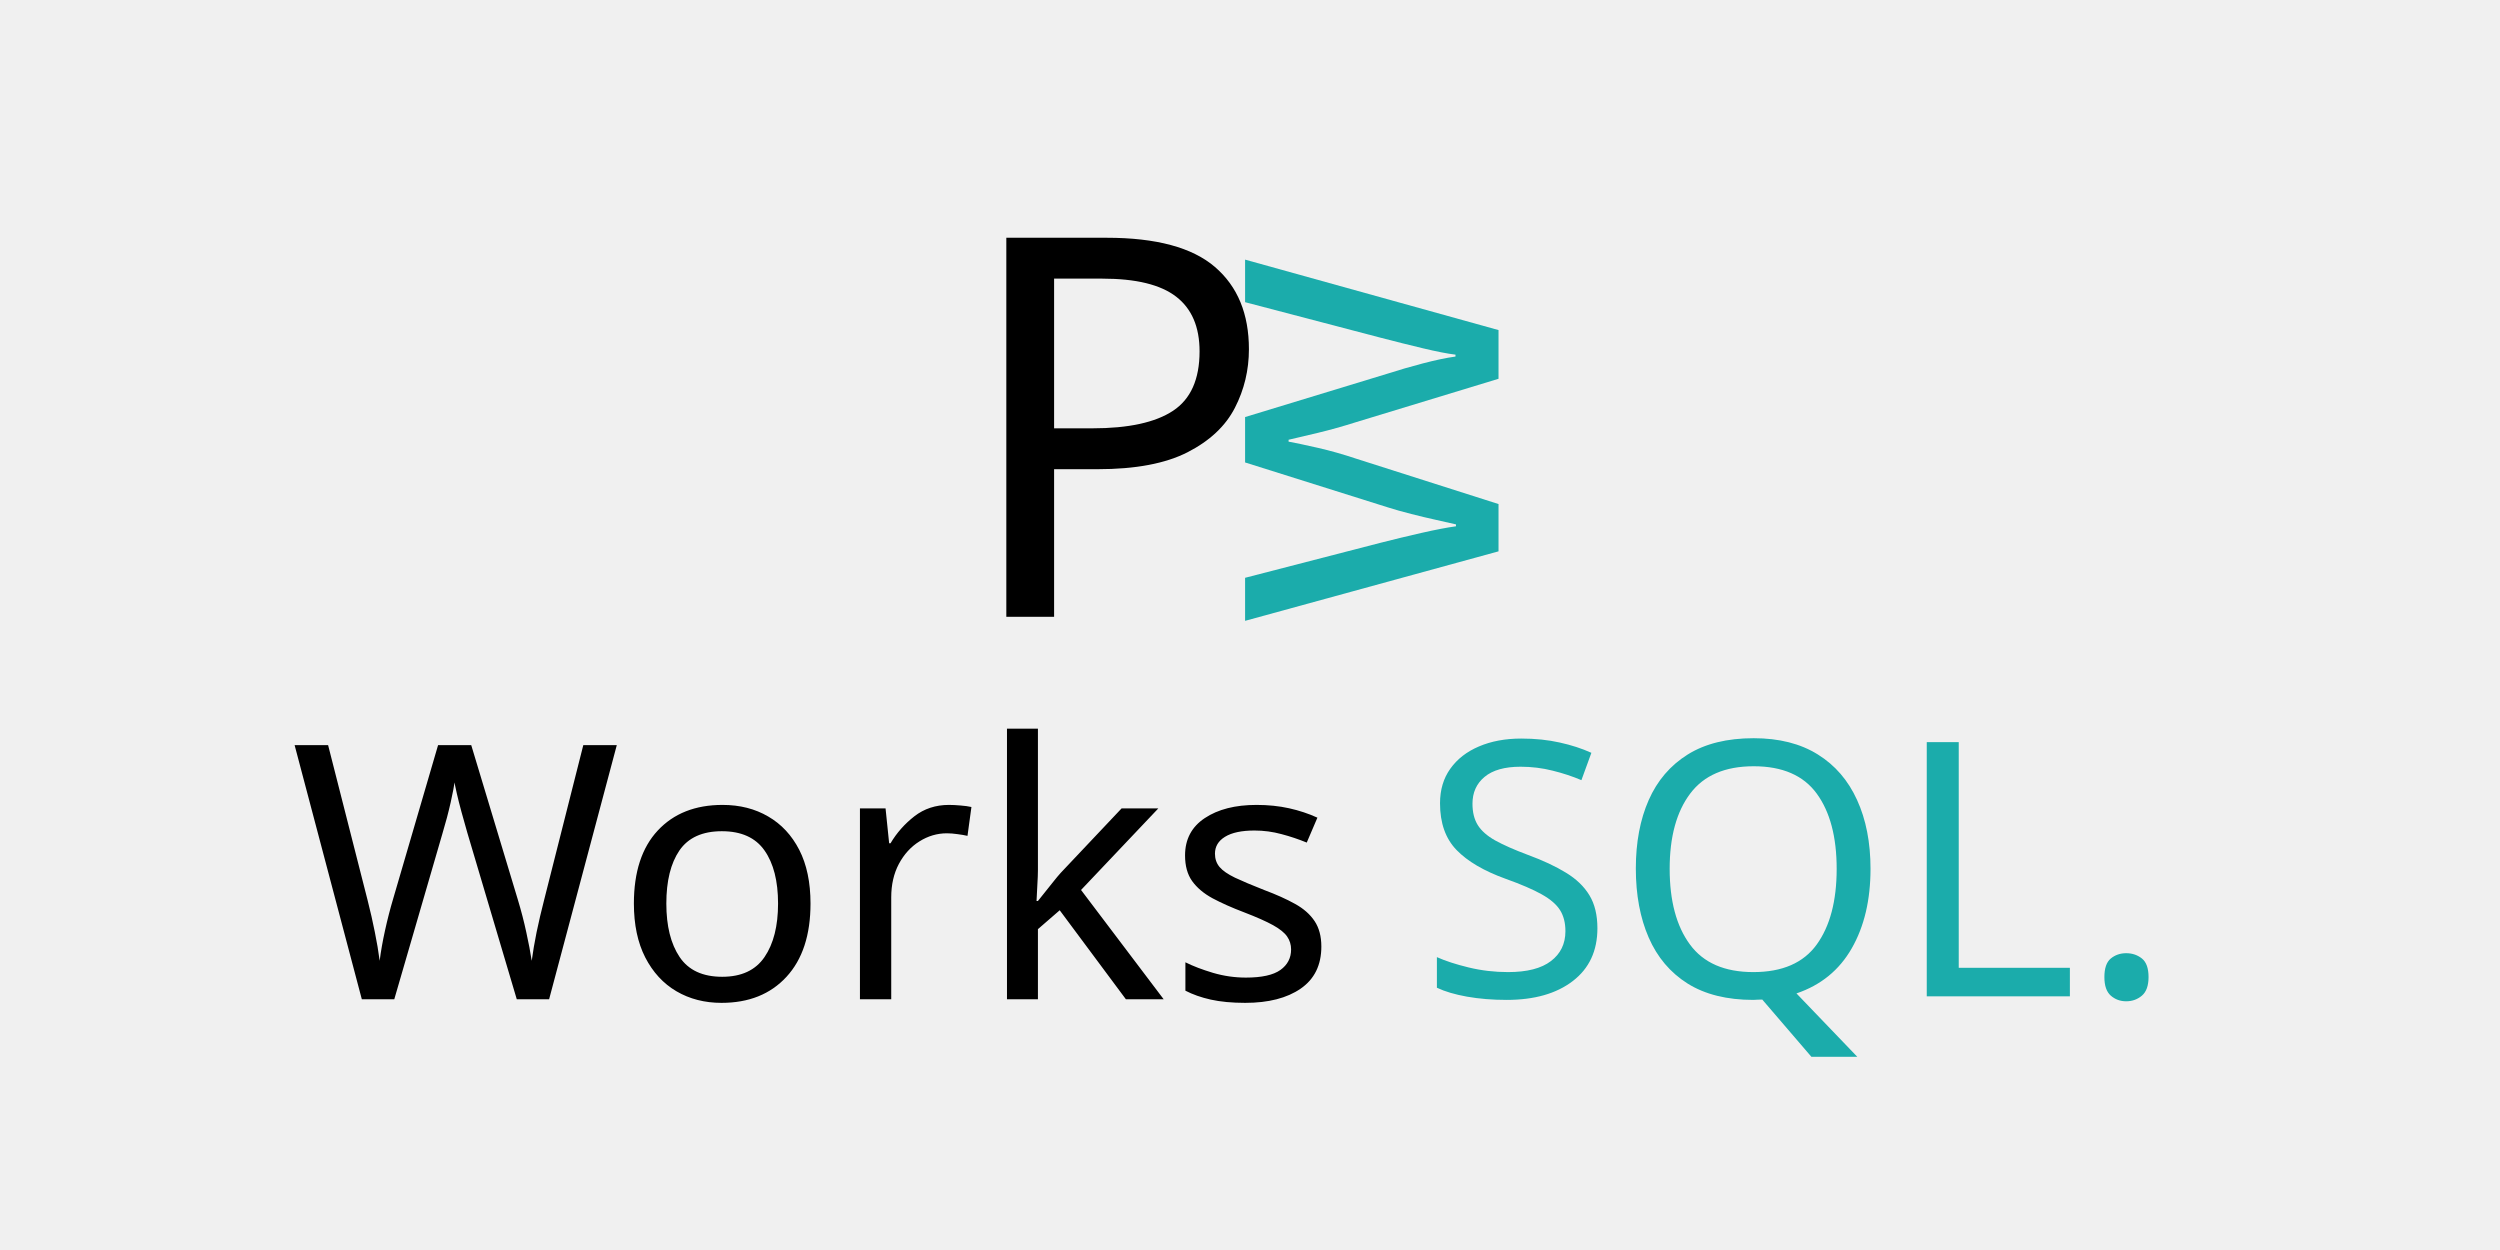
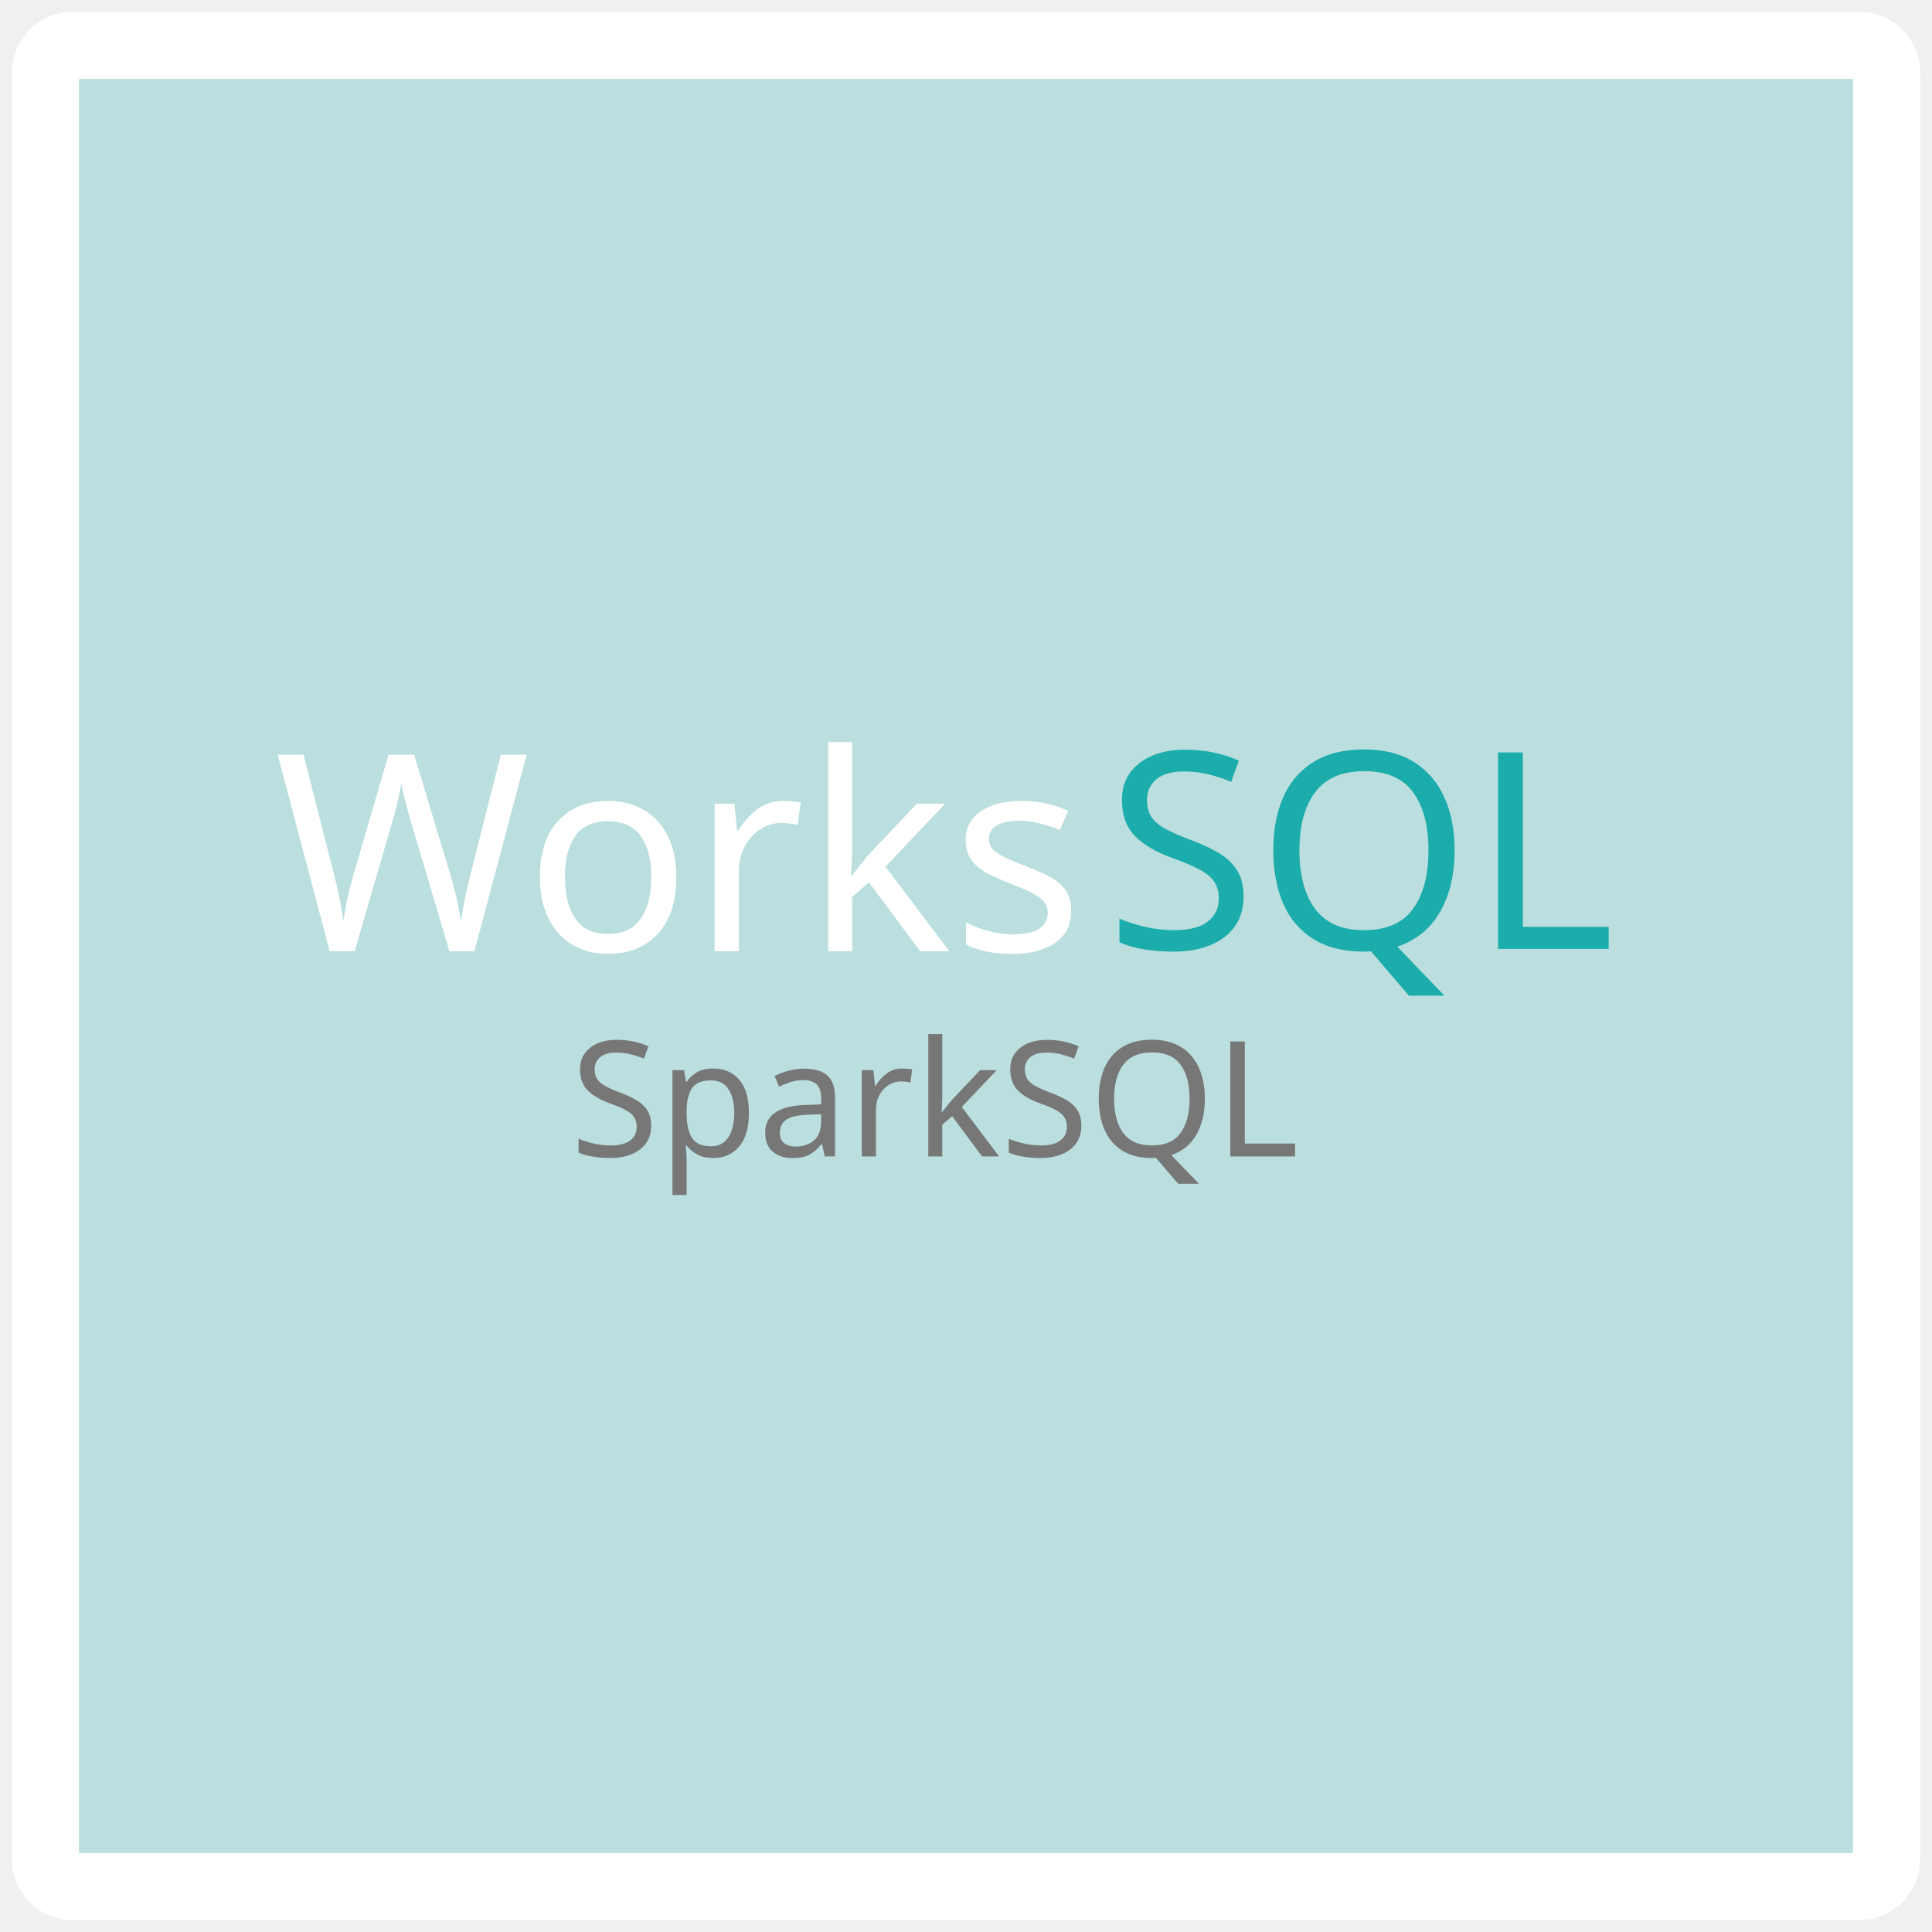
- <svg xmlns="http://www.w3.org/2000/svg" width="640" height="320" viewBox="0 0 640 320" version="1.1" id="svg820">
+ <svg xmlns="http://www.w3.org/2000/svg" width="640" height="640" viewBox="0 0 640 640" version="1.1" id="svg820">
  <defs id="defs814">
    </defs>
-   <g id="g2741">
-     <g id="layer1-8" transform="matrix(0.3557911,0,0,0.3557911,248.8418,39.24183)">
-       <g transform="matrix(1.119058,0,0,1.119058,-49.15024,-28.99907)" id="g827">
-         <text xml:space="preserve" style="font-style:normal;font-variant:normal;font-weight:normal;font-stretch:normal;font-size:341.333px;line-height:1.25;font-family:'Exo 2';-inkscape-font-specification:'Exo 2, ';letter-spacing:0px;word-spacing:0px;fill:#000000;fill-opacity:1;stroke:none" x="32.857" y="323.932" id="text817-0">
-           <tspan id="tspan815-2" x="32.857" y="323.932">P</tspan>
-         </text>
-         <text xml:space="preserve" style="font-style:normal;font-variant:normal;font-weight:normal;font-stretch:normal;font-size:304px;line-height:1.25;font-family:'Exo 2';-inkscape-font-specification:'Exo 2, ';letter-spacing:0px;word-spacing:0px;fill:#1bacab;fill-opacity:1;stroke:none" x="-329.884" y="382.733" id="text821" transform="rotate(-90)">
-           <tspan id="tspan819" x="-329.884" y="382.733">w</tspan>
-         </text>
-       </g>
-     </g>
-     <g transform="matrix(1.898822,0,0,1.898822,-223.0374,46.71172)" id="g2509">
-       <text xml:space="preserve" style="font-style:normal;font-variant:normal;font-weight:normal;font-stretch:normal;font-size:35.323px;line-height:1.25;font-family:'Exo 2';-inkscape-font-specification:'Exo 2, ';letter-spacing:0px;word-spacing:0px;fill:#000000;fill-opacity:1;stroke:none;stroke-width:1.656" x="156.6" y="110.119" id="text2193">
-         <tspan id="tspan2191" x="156.6" y="110.119" style="font-style:normal;font-variant:normal;font-weight:normal;font-stretch:normal;font-size:48px;font-family:sans-serif;-inkscape-font-specification:sans-serif;stroke-width:1.656">Works</tspan>
+   <rect id="rect843" width="609.907" height="609.907" x="15.047" y="15.047" ry="9.068" style="fill:#1bacab;fill-opacity:0.25;stroke:#ffffff;stroke-width:22.236;stroke-opacity:1" />
+   <g id="g902" transform="translate(1.246102)">
+     <g transform="translate(21.03803,59.27562)" id="g853">
+       <text xml:space="preserve" style="font-style:normal;font-variant:normal;font-weight:normal;font-stretch:normal;font-size:67.071px;line-height:1.25;font-family:'Exo 2';-inkscape-font-specification:'Exo 2, ';letter-spacing:0px;word-spacing:0px;fill:#ffffff;fill-opacity:1;stroke:none;stroke-width:3.144" x="68.611" y="255.807" id="text2193">
+         <tspan id="tspan2191" x="68.611" y="255.807" style="font-style:normal;font-variant:normal;font-weight:normal;font-stretch:normal;font-size:91.143px;font-family:sans-serif;-inkscape-font-specification:sans-serif;stroke-width:3.144">Works</tspan>
      </text>
-       <text id="text2197" y="109.72" x="308.732" style="font-style:normal;font-variant:normal;font-weight:normal;font-stretch:normal;font-size:35.323px;line-height:1.25;font-family:'Exo 2';-inkscape-font-specification:'Exo 2, ';letter-spacing:0px;word-spacing:0px;fill:#1bacab;fill-opacity:1;stroke:none;stroke-width:1.656" xml:space="preserve">
-         <tspan style="font-style:normal;font-variant:normal;font-weight:normal;font-stretch:normal;font-size:48px;font-family:sans-serif;-inkscape-font-specification:sans-serif;stroke-width:1.656" y="109.72" x="308.732" id="tspan2195">SQL.</tspan>
+       <text id="text2197" y="255.051" x="343.911" style="font-style:normal;font-variant:normal;font-weight:normal;font-stretch:normal;font-size:67.071px;line-height:1.25;font-family:'Exo 2';-inkscape-font-specification:'Exo 2, ';letter-spacing:0px;word-spacing:0px;fill:#1bacab;fill-opacity:1;stroke:none;stroke-width:3.144" xml:space="preserve">
+         <tspan style="font-style:normal;font-variant:normal;font-weight:normal;font-stretch:normal;font-size:91.143px;font-family:sans-serif;-inkscape-font-specification:sans-serif;stroke-width:3.144" y="255.051" x="343.911" id="tspan2195">SQL</tspan>
      </text>
    </g>
+     <text id="text857" y="383.071" x="187.699" style="font-style:normal;font-variant:normal;font-weight:normal;font-stretch:normal;font-size:21.333px;line-height:1.25;font-family:'Exo 2';-inkscape-font-specification:'Exo 2, ';letter-spacing:0px;word-spacing:0px;fill:#777777;fill-opacity:1;stroke:none" xml:space="preserve">
+       <tspan style="font-style:normal;font-variant:normal;font-weight:normal;font-stretch:normal;font-size:53.333px;font-family:sans-serif;-inkscape-font-specification:sans-serif" y="383.071" x="187.699" id="tspan855">SparkSQL</tspan>
+     </text>
  </g>
</svg>
